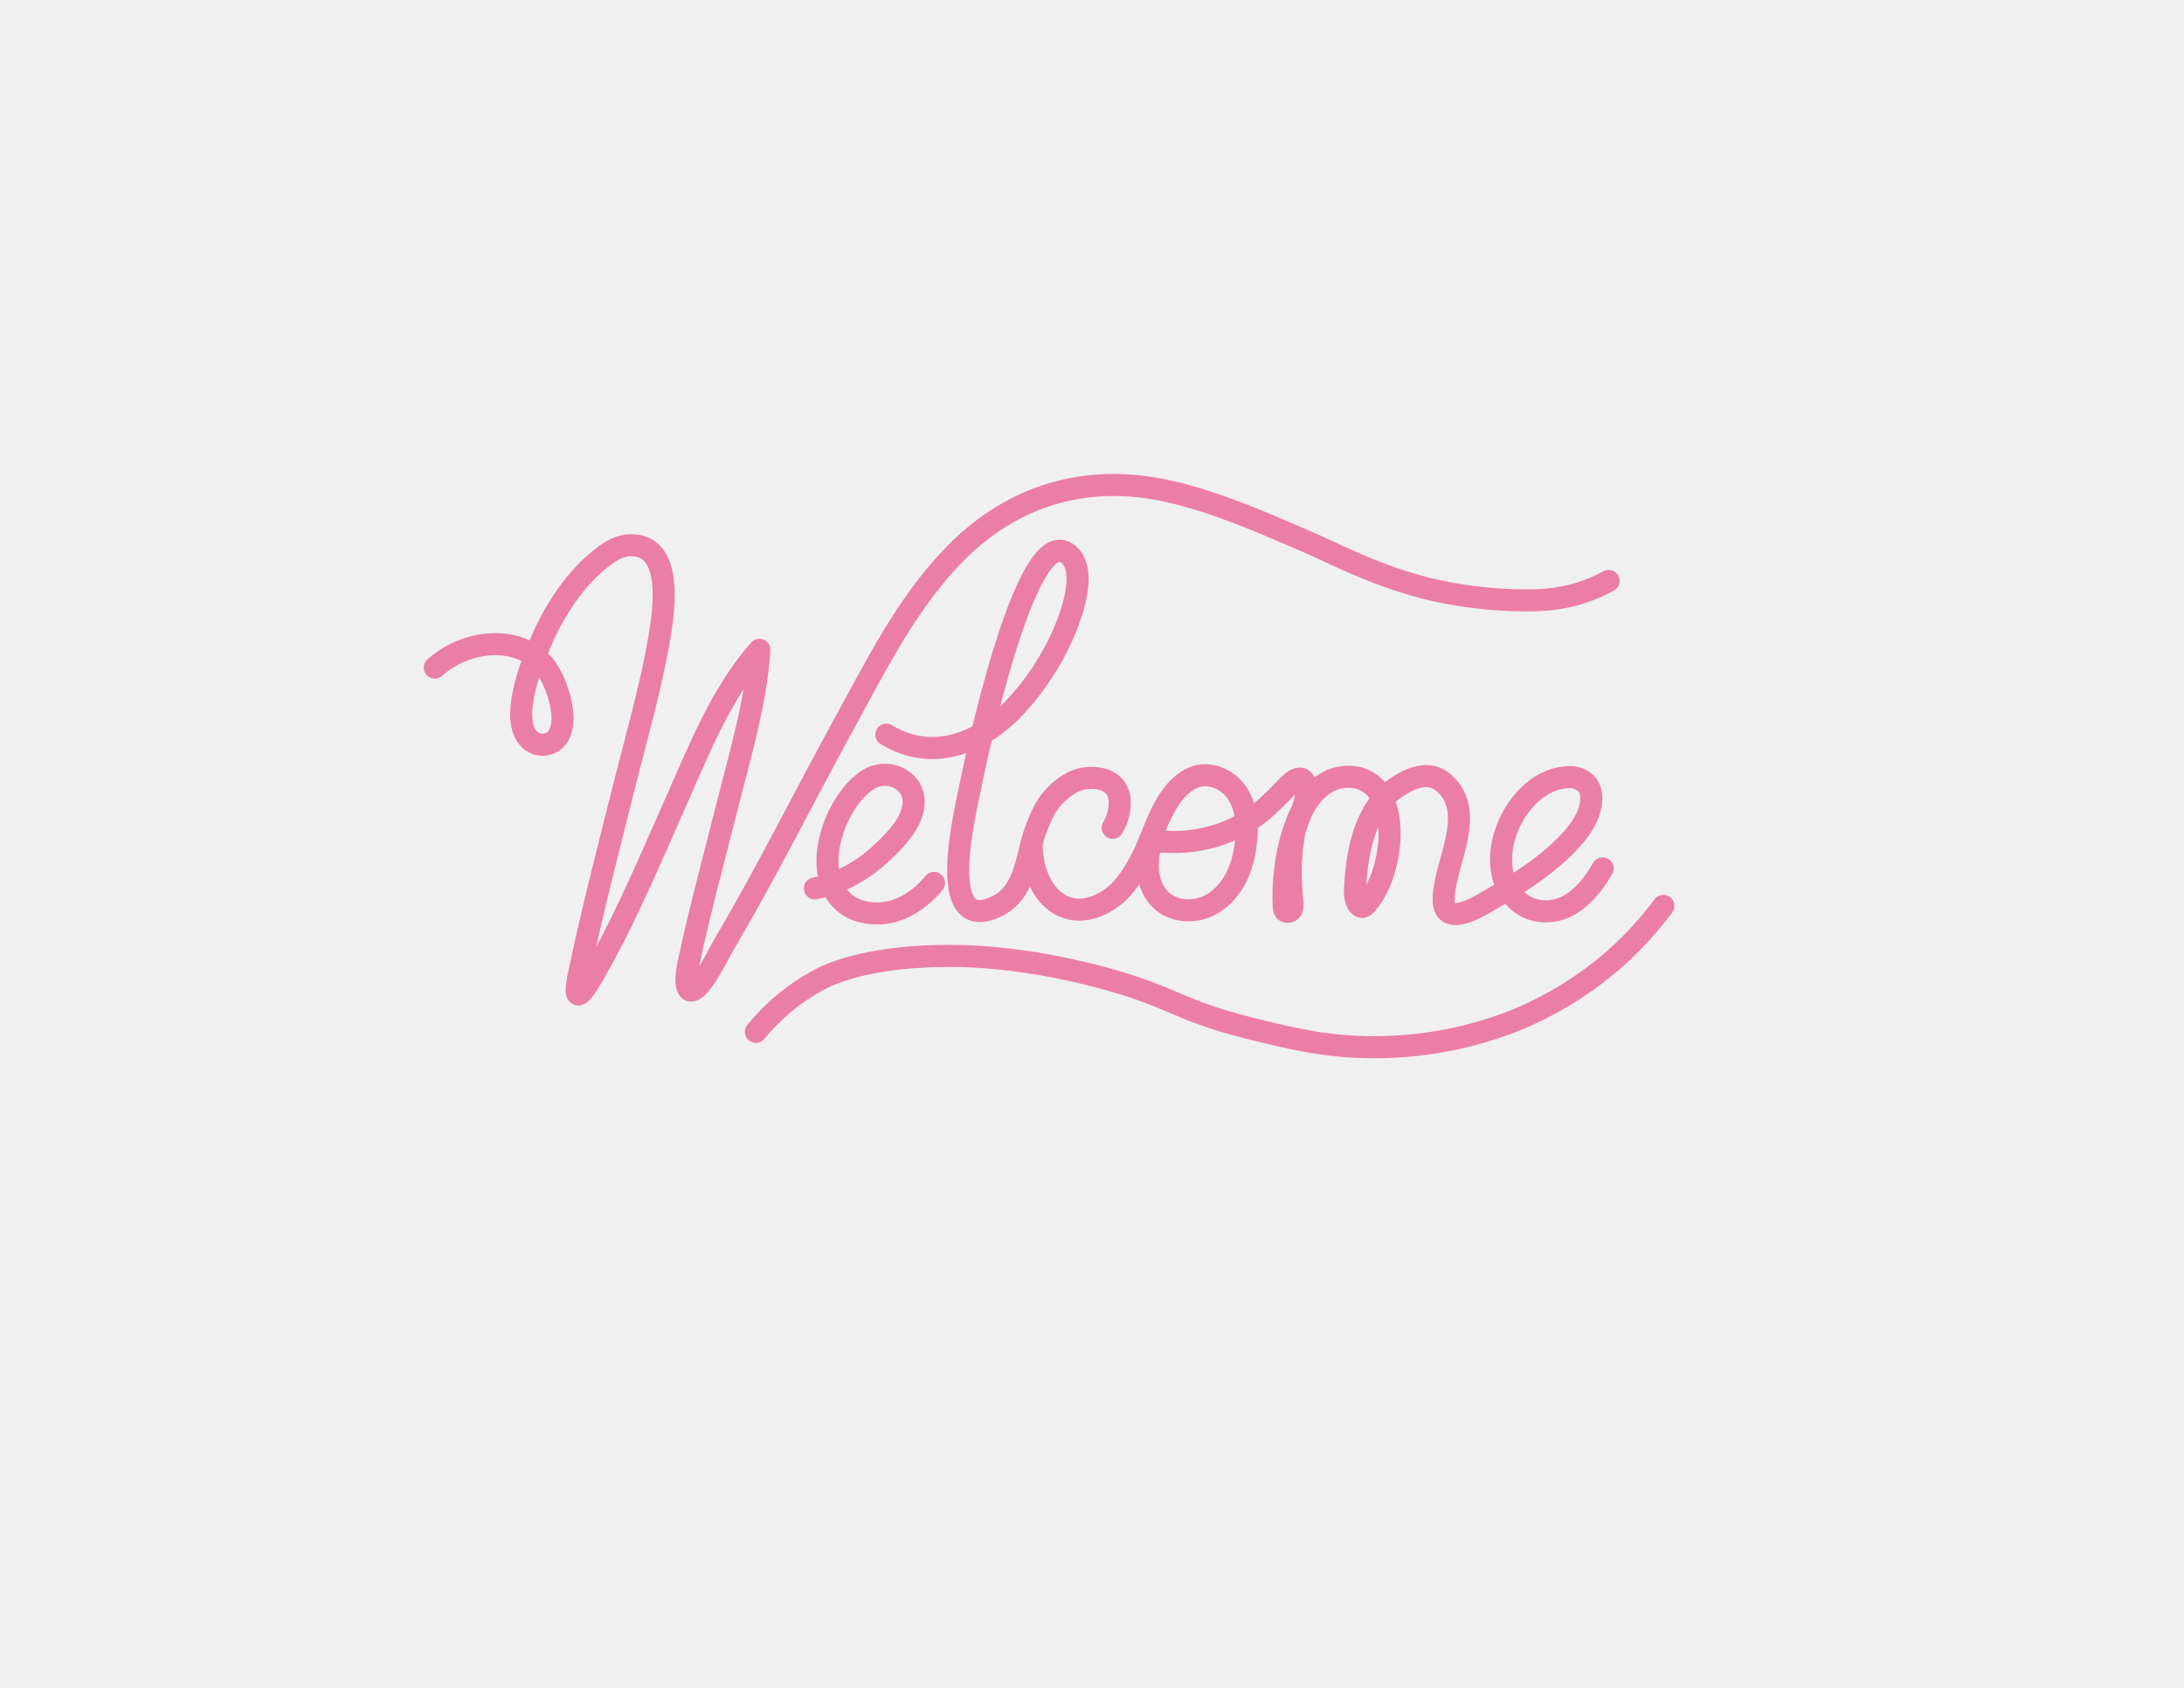
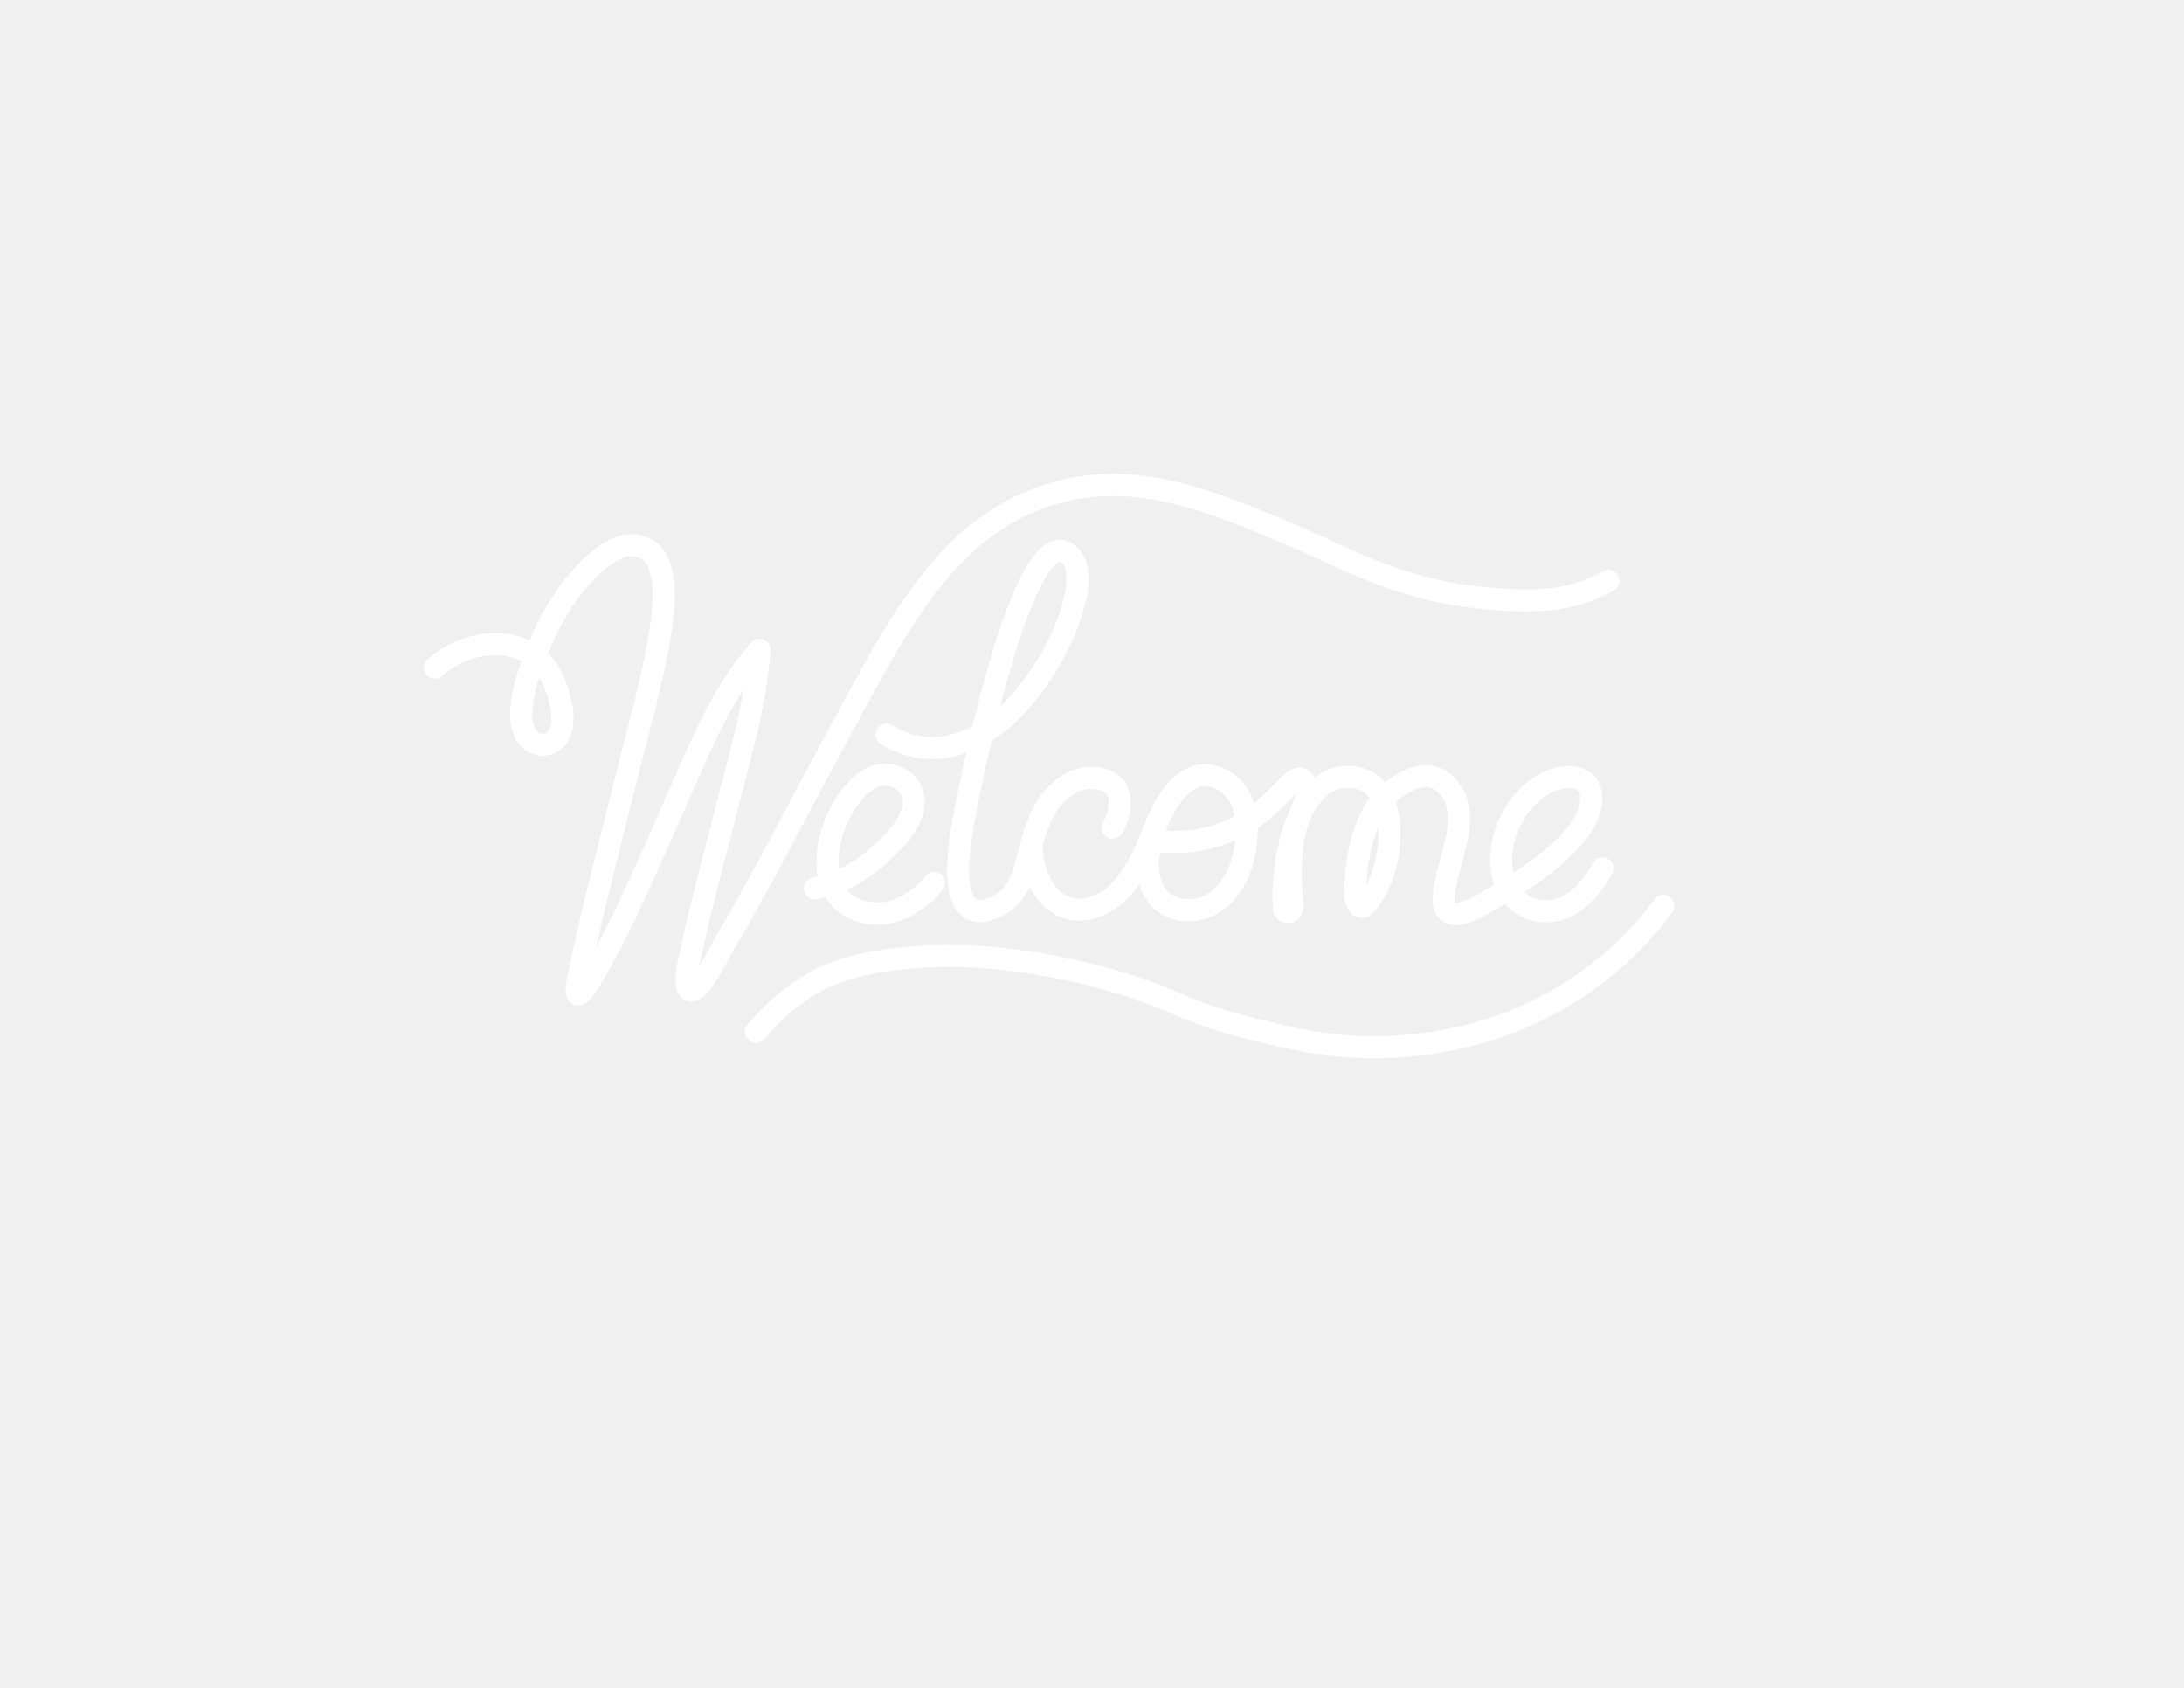
<svg xmlns="http://www.w3.org/2000/svg" id="Layer_1" data-name="Layer 1" viewBox="0 0 792 612">
  <defs>
-     <style>.cls-1{fill:none;stroke:#eb7ea6;stroke-linecap:round;stroke-linejoin:round;stroke-width:8px;}</style>
+     <style>.cls-1{fill:none;stroke:#fff;stroke-linecap:round;stroke-linejoin:round;stroke-width:8px;}</style>
  </defs>
  <path class="cls-1" d="M157.67,242.06a34,34,0,0,1,14.57-7.6c9-2.12,18.78-.67,25,6.67,4.6,5.43,10.65,22.44,3.36,27.72a6.75,6.75,0,0,1-7.79-.07c-8.74-6.56-.13-27.93,3.13-35.56,5.06-11.87,12.59-23.63,23-31.52,2.75-2.09,5.93-3.85,9.38-4,16-.59,12.49,23.38,10.86,33.09-3.16,18.74-8.66,37.47-13.26,55.87-5.52,22.1-11.27,44.15-15.94,66.45-.45,2.17-1.45,7-.39,7.46s3.58-3.34,8.24-11.78c10-18.14,18.31-37.88,26.81-57s16.77-40.36,30.74-56.17c-1.15,18.77-7.06,38.33-11.66,56.61-4.8,19.07-10,38.05-14.09,57.29-1.59,7.43-.65,14.09,5.33,5.94,3.19-4.35,5.42-9.32,8.14-13.95,15-25.42,28.11-51.87,42.28-77.73,12-21.82,23.44-45.3,41.28-63.3,20.86-21.05,47.49-28.84,76.46-22.48,16.77,3.68,32.63,10.57,48.34,17.32,14.89,6.41,25.48,12.65,45.93,18.06a155.52,155.52,0,0,0,36.12,4.32c7.73,0,15.13-.78,23.16-3.93a55.9,55.9,0,0,0,6.67-3.14" />
  <path class="cls-1" d="M295.52,322.13a49,49,0,0,0,9.81-3.14,52.79,52.79,0,0,0,14.92-10.21c4.44-4.26,9.76-9.62,10.89-15.93,1.77-9.81-9.23-15.07-16.79-9.87-11.81,8.12-20.72,33.38-8.24,44.25,4,3.45,8.77,3.8,10.6,3.93,12.36.88,20.9-9.61,22-11" />
  <path class="cls-1" d="M321.43,266.38c16.65,10.21,34.5,3.08,46.87-10.19a94.16,94.16,0,0,0,17-25.72c3-6.75,9.37-23.32,2.19-29.47-15.62-13.38-34.59,78.77-35.76,84.86-1.6,8.37-12.84,53.27,9.38,42.94,11.49-5.34,10.89-19,14.92-29.05,1.8-4.48,3.47-8.5,7.46-12.17,1.82-1.67,5.68-5.23,11.38-5.5,5.31-.25,10.52,1.8,11.14,7.75a17.46,17.46,0,0,1-2.51,10.31" />
  <path class="cls-1" d="M374.12,306.22c0,15.66,10.44,28.61,25.05,21.71,7.44-3.51,11.35-10.12,14.53-16,5.05-9.4,8-24.67,18.58-29.77,5.82-2.8,12.91.23,16.35,5.37,4.31,6.43,4,15.57,2.39,22.81-.27,1.23-.59,2.44-1,3.64-1.94,5.89-5.75,11.37-11.26,14.22s-12.8,2.56-17.43-1.57-5.69-10.68-4.82-16.63a6,6,0,0,1,1.6-3.78c1.38-1.22,3.44-1.08,5.28-1a50.89,50.89,0,0,0,28.09-6.8c6.34-3.65,11-8.82,16.15-14,5-5,6.78-.27,5.88,4.73-.84,4.69-3.46,8.89-4.31,13.57a85.91,85.91,0,0,0-.52,24.22,4.77,4.77,0,0,1-.26,2.79,1.61,1.61,0,0,1-2.37.62,2.23,2.23,0,0,1-.49-1.46c-1.12-15,4.39-49.43,25.4-47.12a13,13,0,0,1,8.95,5.36c7.42,10.29,3.76,32-4.69,41a2.09,2.09,0,0,1-1,.68c-.8.19-1.53-.51-1.93-1.23a10.87,10.87,0,0,1-.86-5.89c.68-12.79,3.43-28.21,14.73-36,5.18-3.58,12.1-6.62,17.55-1.73,12.09,10.85.07,29.05-.2,41.82-.23,10.81,12.22,3.24,16.77.58,7.79-4.55,15.59-9.25,22.48-15.13,6.18-5.28,15.06-13.87,14.24-22.86a7.44,7.44,0,0,0-1.28-3.68,8,8,0,0,0-6.53-2.9c-19.3,0-33.59,31.63-18.62,45,5.09,4.56,12.77,4.67,18.54,1.38,5.27-3,9.09-8.14,12.08-13.3" />
  <path class="cls-1" d="M274.11,374.15a75.24,75.24,0,0,1,22.57-18.71c3.33-1.79,16.22-8.35,44.58-8.81,8.72-.14,29.24.13,57.79,7.71,26.92,7.14,27.26,11.83,55,18.71,15.44,3.83,29.2,7.13,47.89,6.6a138.07,138.07,0,0,0,46.78-9.36,128.12,128.12,0,0,0,37.43-23.12,124.91,124.91,0,0,0,17.06-18.71" />
</svg>
